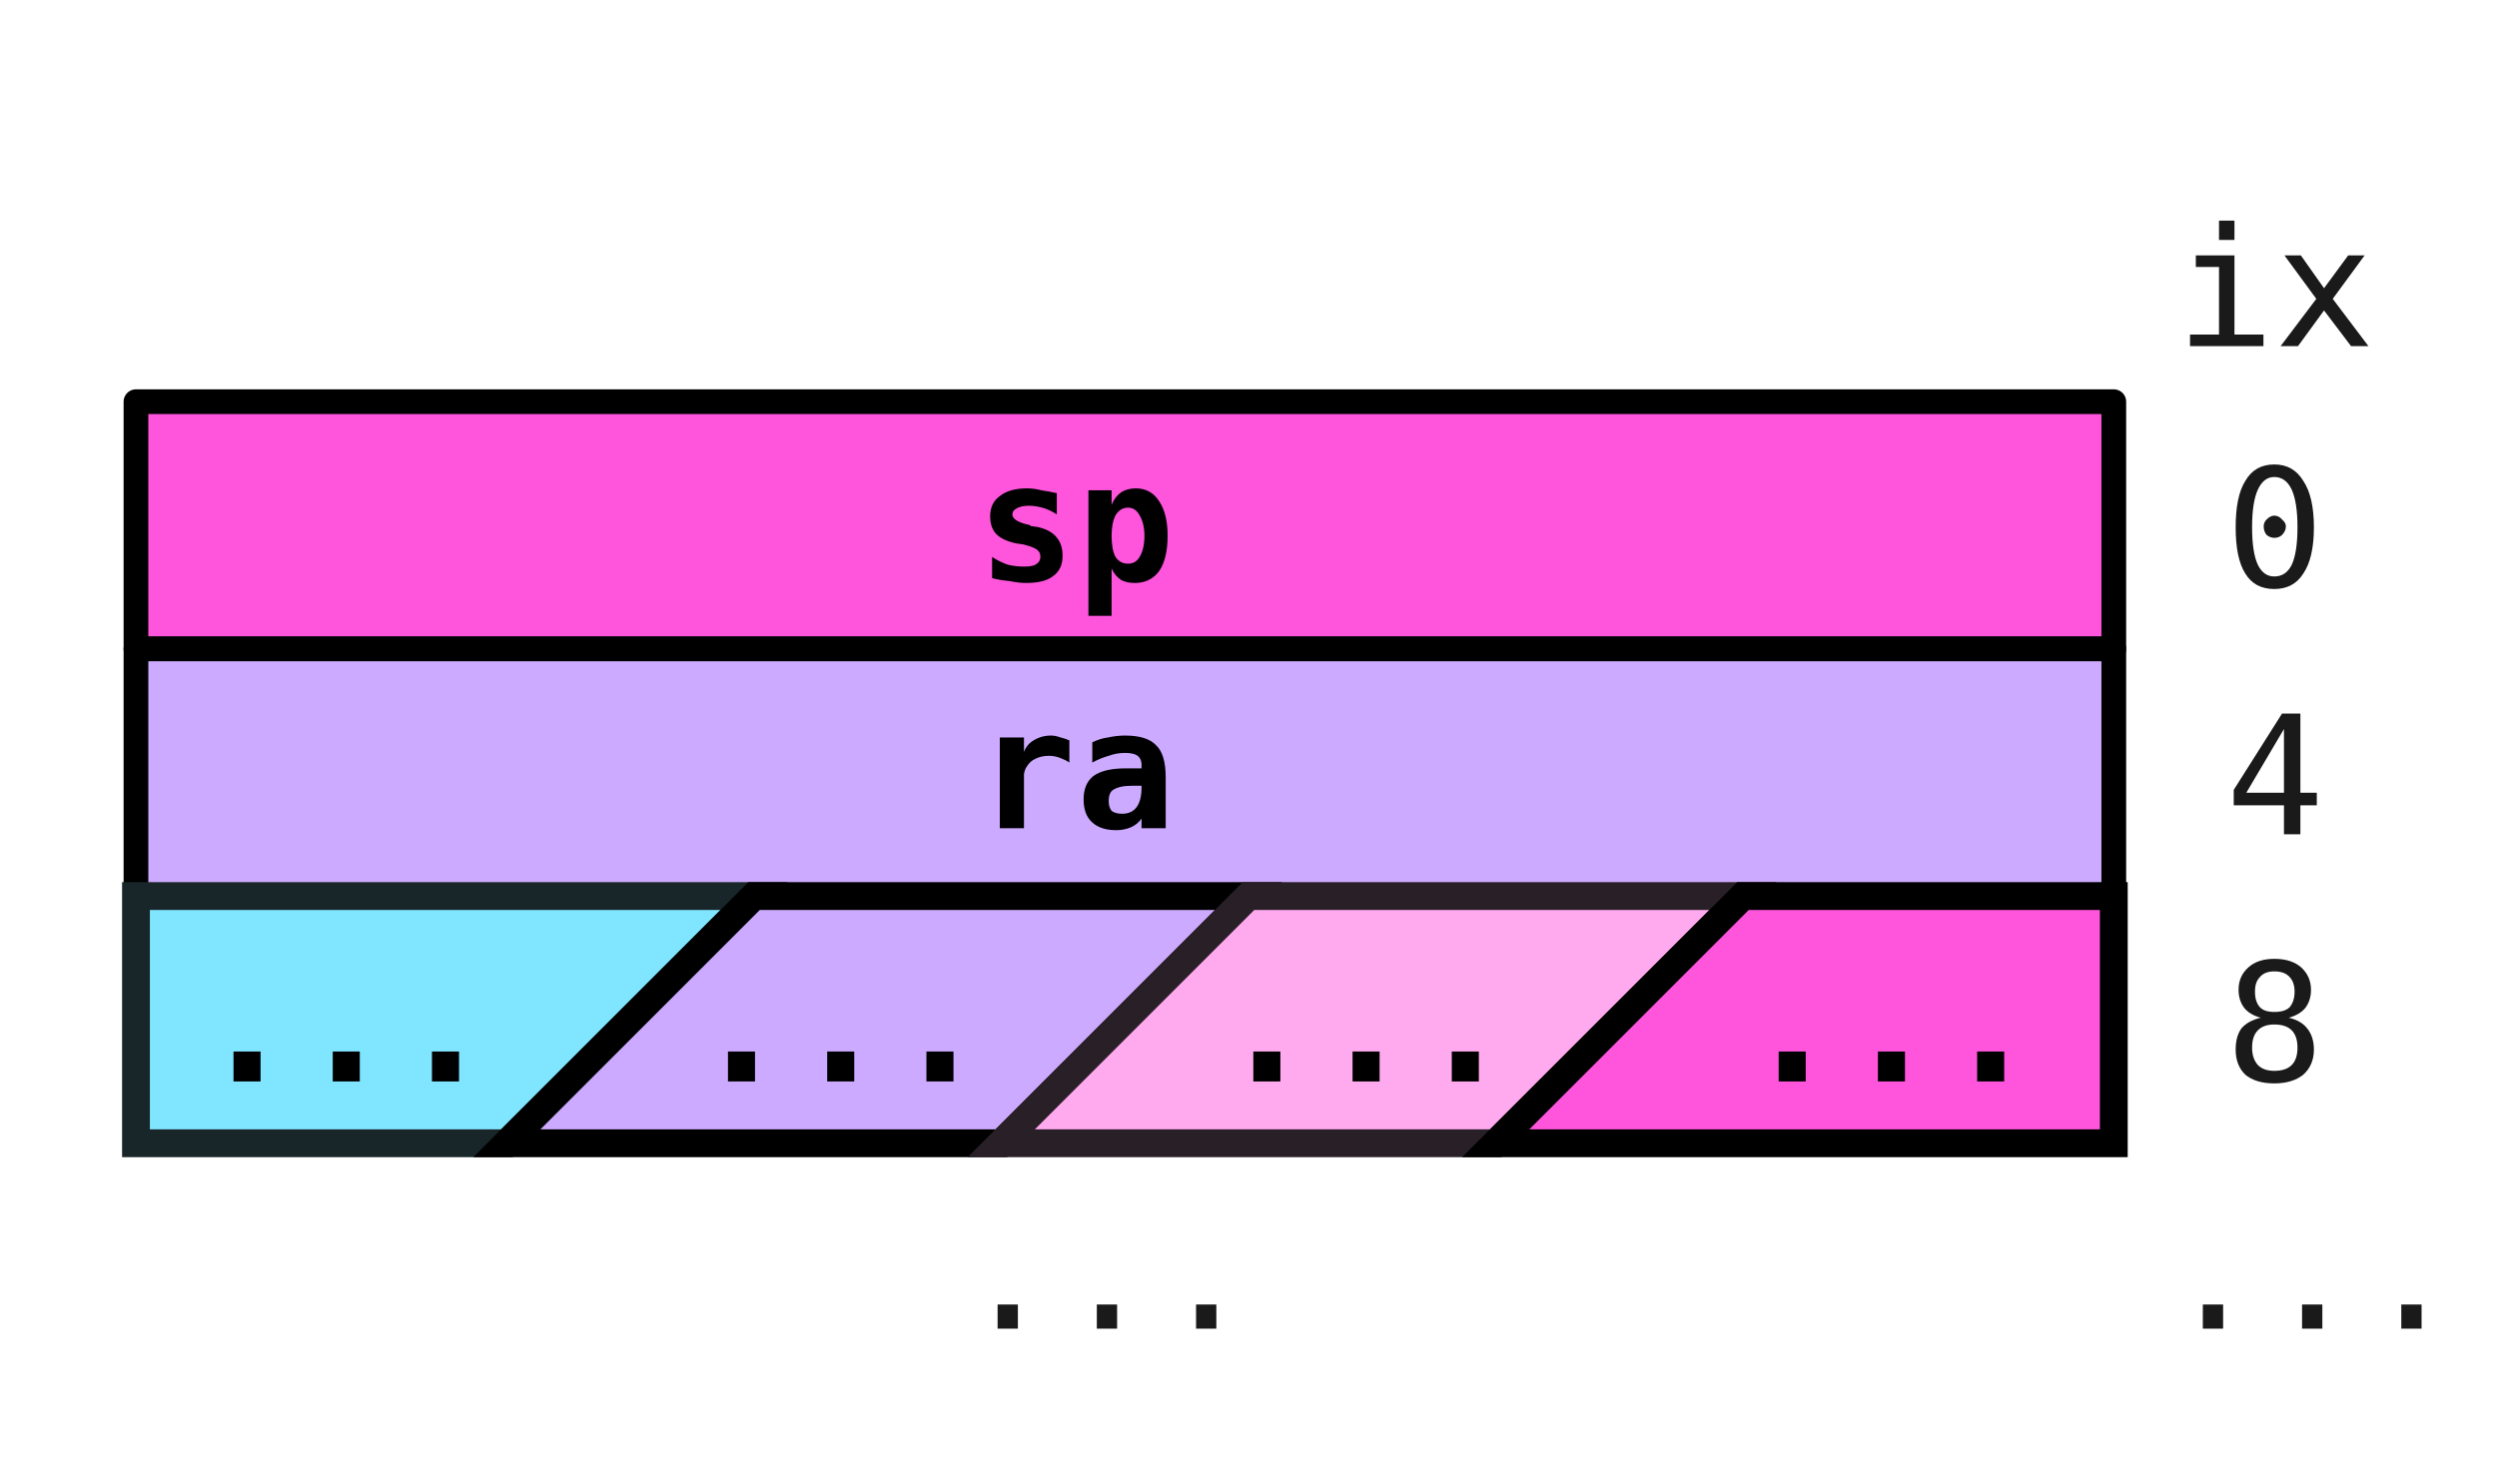
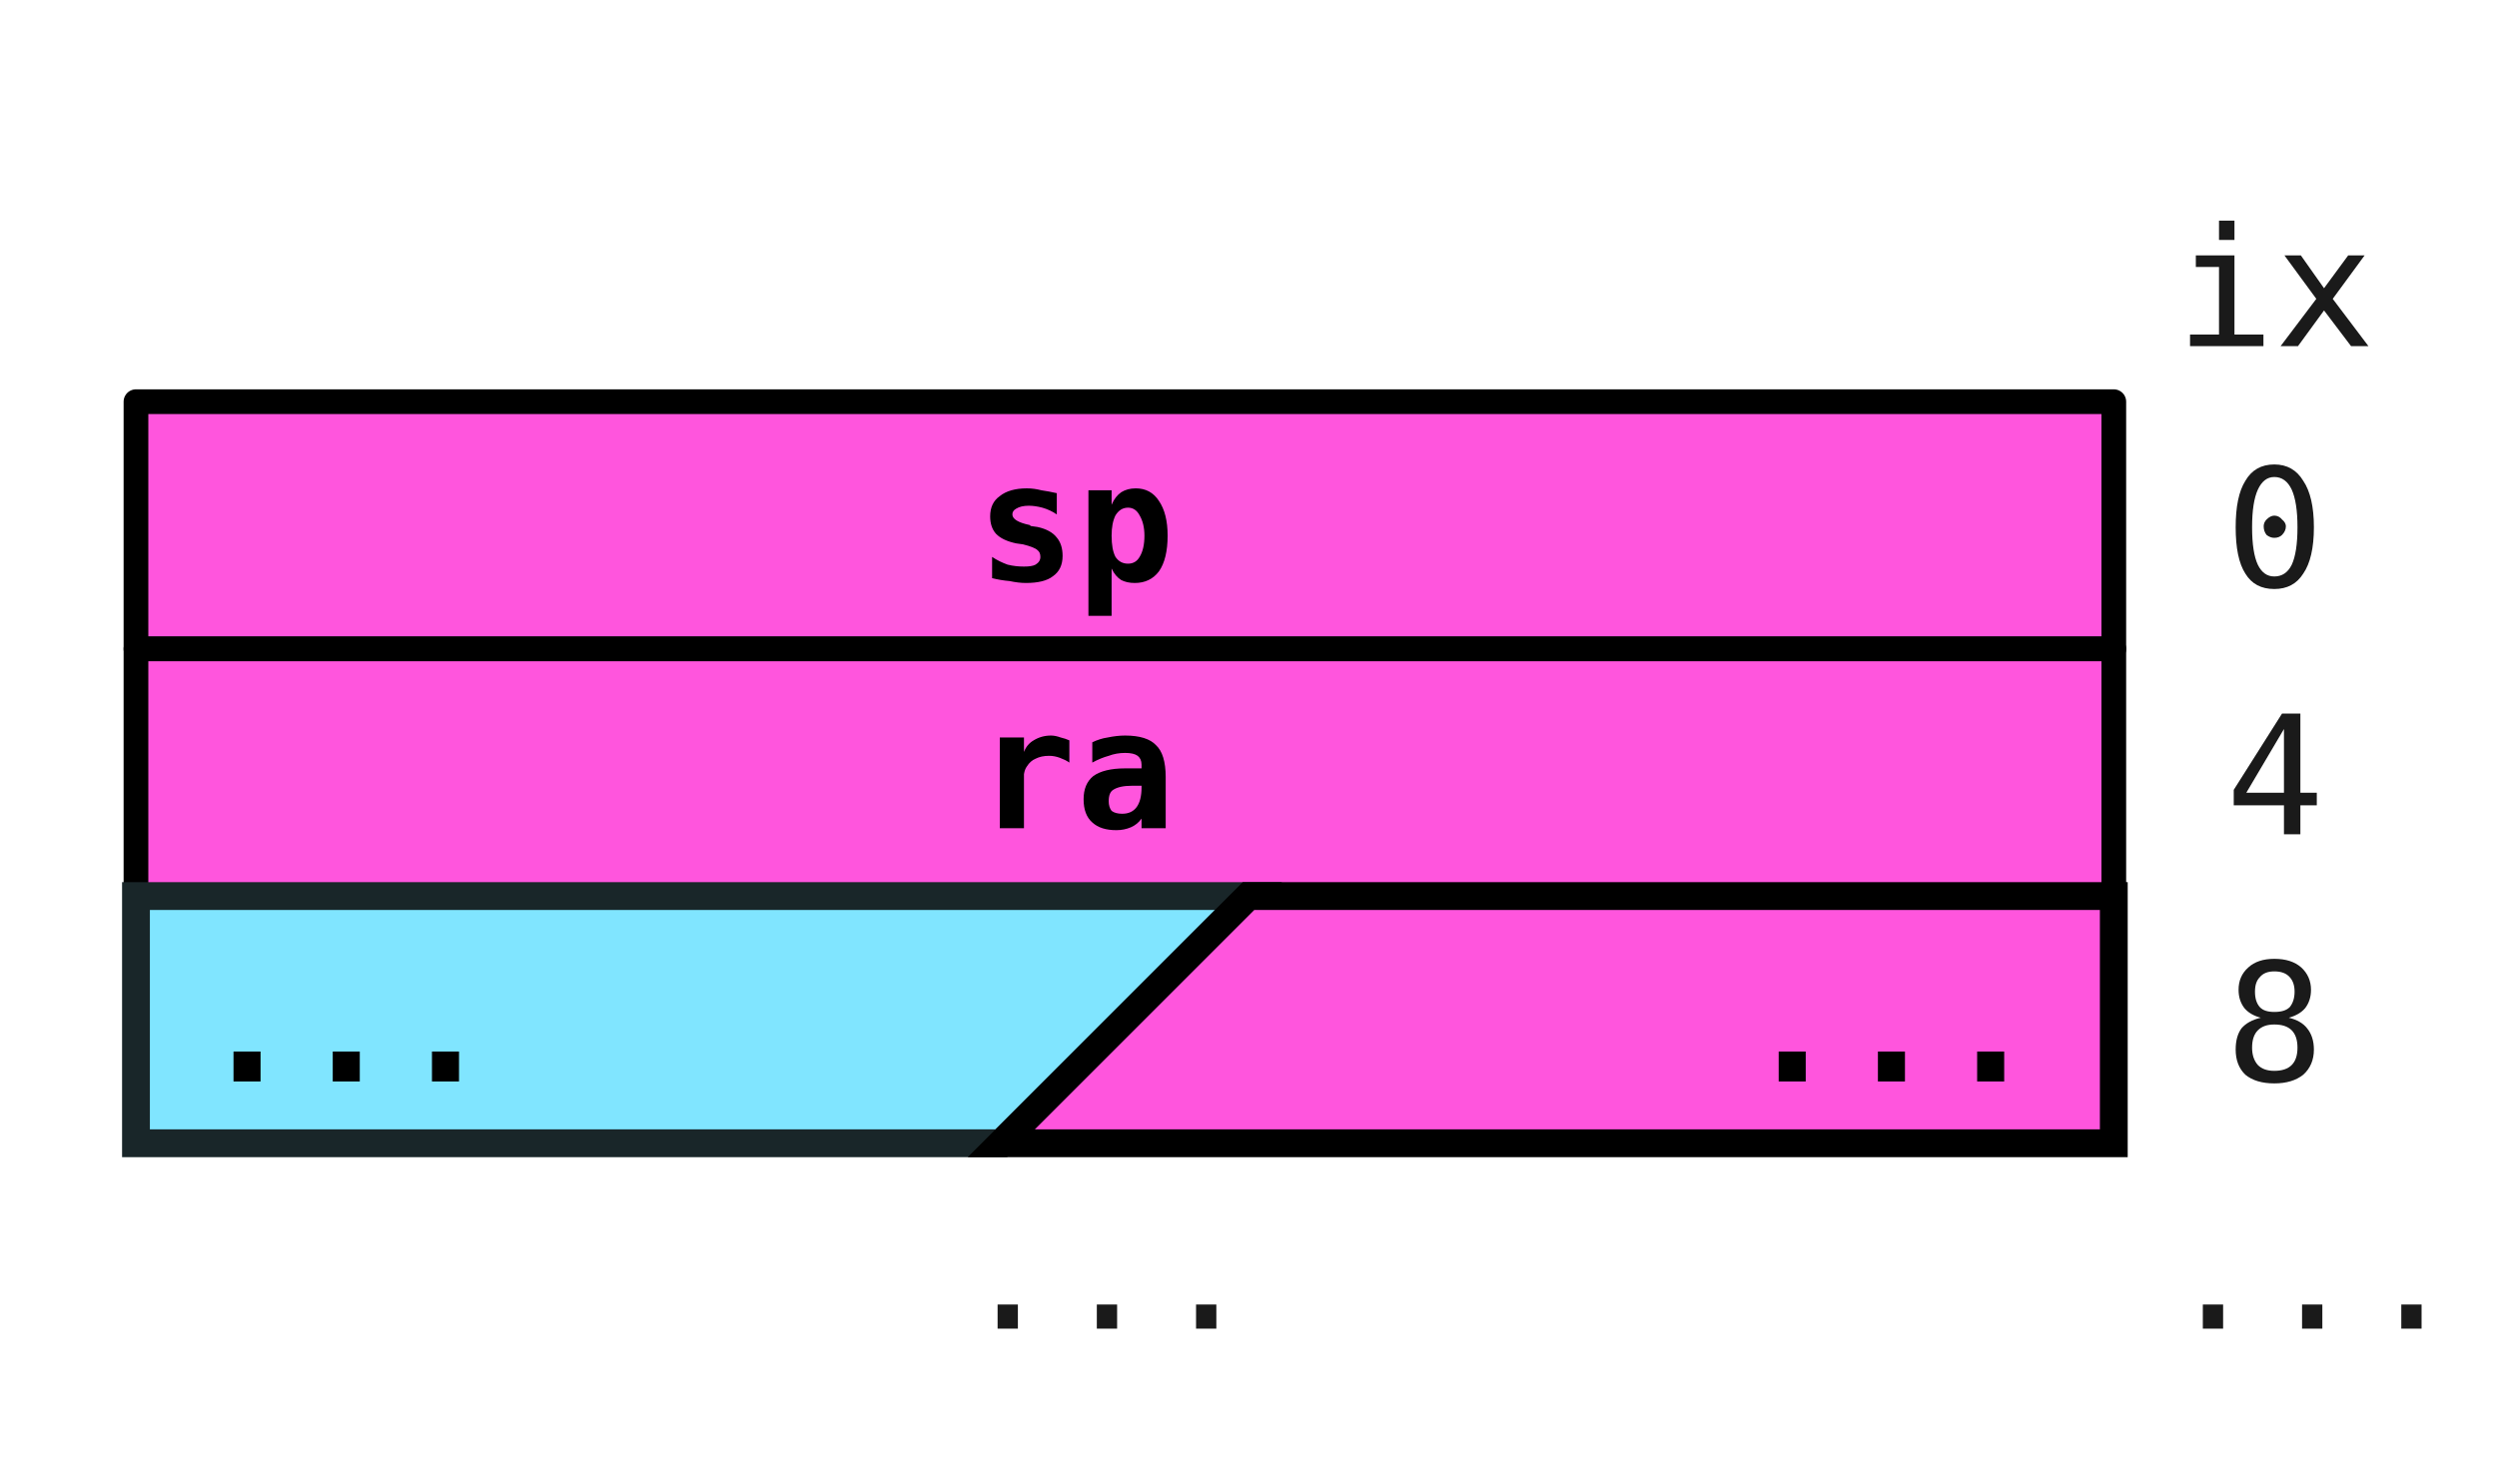
<svg xmlns="http://www.w3.org/2000/svg" width="40.4" height="24" version="1.1" id="data-svg">
  <style id="pretty-colors">
        @font-face {
            font-family: DejaVu Sans Mono;
            src: local(DejaVu Sans Mono);
            size-adjust: 91.6%
        }
        @font-face {
            font-family: Lucida Sans Typewriter;
            src: local(Lucida Sans Typewriter);
            size-adjust: 91.6%
        }
        @font-face {
            font-family: monospace;
            src: local(monospace);
            size-adjust: 91.6%
        }

        text {
            font-family: Consolas, DejaVu Sans Mono, Lucida Sans Typewriter, monospace;
            font-style:  normal;
            font-weight: bold;
            font-size:   2pt;
        }

        rect { stroke: #000000ff; stroke-width:0.4; stroke-linejoin:round; }
        .foreground { fill: #1a1a1aff; }
        text.foreground { font-size:1.2pt; font-weight:normal; }

        text.green      { fill: #1a1a1aff; }
        rect.green      { fill: #55ff99ff; }
        path.green      { stroke: #000000ff; stroke-width:0.25; }
        rect.blue       { fill: #80e5ffff; }
        polygon.blue    { fill: #80e5ffff; stroke: #192629; }
        path.blue       { stroke: #000000ff; stroke-width:0.25; }
        rect.pink       { fill: #ff55ddff; }
        polygon.pink    { fill: #ff55ddff; stroke: #000000ff;}
        path.pink       { stroke: #000000ff; stroke-width:0.25; }
        rect.purple     { fill: #ccaaffff; }
        polygon.purple  { stroke: #000000ff; fill: #ccaaffff; stroke-width:0.25; }
        path.purple     { stroke: #000000ff; stroke-width:0.25; }
        rect.grey       { fill: #55555588; stroke: #44444488; }
        path.grey       { stroke: #33333388; stroke-width:0.25; }
        rect.light-pink { fill: #ffaaeeff; }
        polygon.light-pink { fill: #ffaaeeff; stroke: #291f27ff}
        path.light-pink { stroke: #000000ff; stroke-width:0.25; }

        @media (prefers-color-scheme: dark) {
            
            .foreground     { fill: #888888ff; }
            text.black      { fill: #80e5ffff; }

            text.green      { fill: #55ff99ff; }
            rect.green      { fill: #55ff9940; stroke: #14291c; }
            path.green      { stroke: #14291c; }
            text.blue       { fill: #80e5ffff; }
            rect.blue       { fill: #80e5ff40; stroke: #192629; }
            polygon.blue    { fill: #80e5ff40; stroke: #192629; }
            path.blue       { stroke: #192629; }
            text.pink       { fill: #ff55ddff; }
            rect.pink       { fill: #ff55dd40; stroke: #291425; }
            polygon.pink    { fill: #ff55dd40; stroke: #291425; }
            path.pink       { stroke: #291425; }
            text.purple     { fill: #ccaaffff; }
            rect.purple     { fill: #ccaaff40; stroke: #231f29; }
            polygon.purple  { fill: #ccaaff40; stroke: #231f29; }
            path.purple     { stroke: #231f29; }
            text.light-pink { fill: #ffaaeeff; }
            rect.light-pink { fill: #ffaaee40; stroke: #291f27; }
            polygon.light-pink { fill: #ffaaee40; stroke: #291f27; }
            path.light-pink { stroke: #291f27; }
            rect.grey       { fill: #88888888; stroke: #44444488; }
            path.grey       { stroke: #77777788; stroke-width:0.25; }
        }
    </style>
  <g id="layer1">
    <text class="foreground" x="35.2" y="5.6" style="font-size: 2pt">ix</text>
    <g id="sp_ptr" transform="translate(0 6.5)">
      <rect id="background-rect" width="32" height="4" x="2.2" y="0.0" class="pink" />
      <g id="pointer" transform="translate(0.2 0.0)">
        <text class="pink" x="15.6" y="2.9">sp</text>
      </g>
      <g id="index" transform="translate(0.0 0.0)">
        <text class="foreground" x="42" y="3">0</text>
      </g>
      <text class="foreground" x="36" y="3" style="font-size: 2pt">0</text>
    </g>
    <g id="disp_prim" transform="translate(0 10.5)">
-       <rect id="background-rect" width="32" height="4" x="2.2" y="0.0" class="purple" />
+       <rect id="background-rect" width="32" height="4" x="2.2" y="0.0" class="pink" />
      <g id="pointer" transform="translate(0.2 0.0)">
-         <text class="purple" x="15.6" y="2.9">ra</text>
+         <text class="pink" x="15.6" y="2.9">ra</text>
      </g>
      <text class="foreground" x="36" y="3" style="font-size: 2pt">4</text>
    </g>
    <g id="some_cont1" transform="translate(0 14.5)">
      <g id="anytype" transform="translate(2.2, 0)">
-         <polygon points="0,0 10,0 6,4 0,4" class="blue" style="stroke-width: 0.45" />
+         <polygon points="0,0 18,0 14,4 0,4" class="blue" style="stroke-width: 0.45" />
        <text class="blue" x="1" y="3">...</text>
-         <polygon points="10,0 18,0 14,4 6,4" class="purple" style="stroke-width: 0.45" />
-         <text class="purple" x="9" y="3">...</text>
-         <polygon points="18,0 26,0 22,4 14,4" class="light-pink" style="stroke-width: 0.45" />
-         <text class="light-pink" x="17.5" y="3">...</text>
-         <polygon points="26,0 32,0 32,4 22,4" class="pink" style="stroke-width: 0.45" />
+         <polygon points="18,0 32,0 32,4 14,4" class="pink" style="stroke-width: 0.45" />
        <text class="pink" x="26" y="3">...</text>
      </g>
      <text class="foreground" x="36" y="3" style="font-size: 2pt">8</text>
    </g>
    <text class="foreground" x="15.5" y="21.5" style="font-size: 2pt">...</text>
    <text class="foreground" x="35" y="21.5" style="font-size: 2pt">...</text>
  </g>
</svg>
